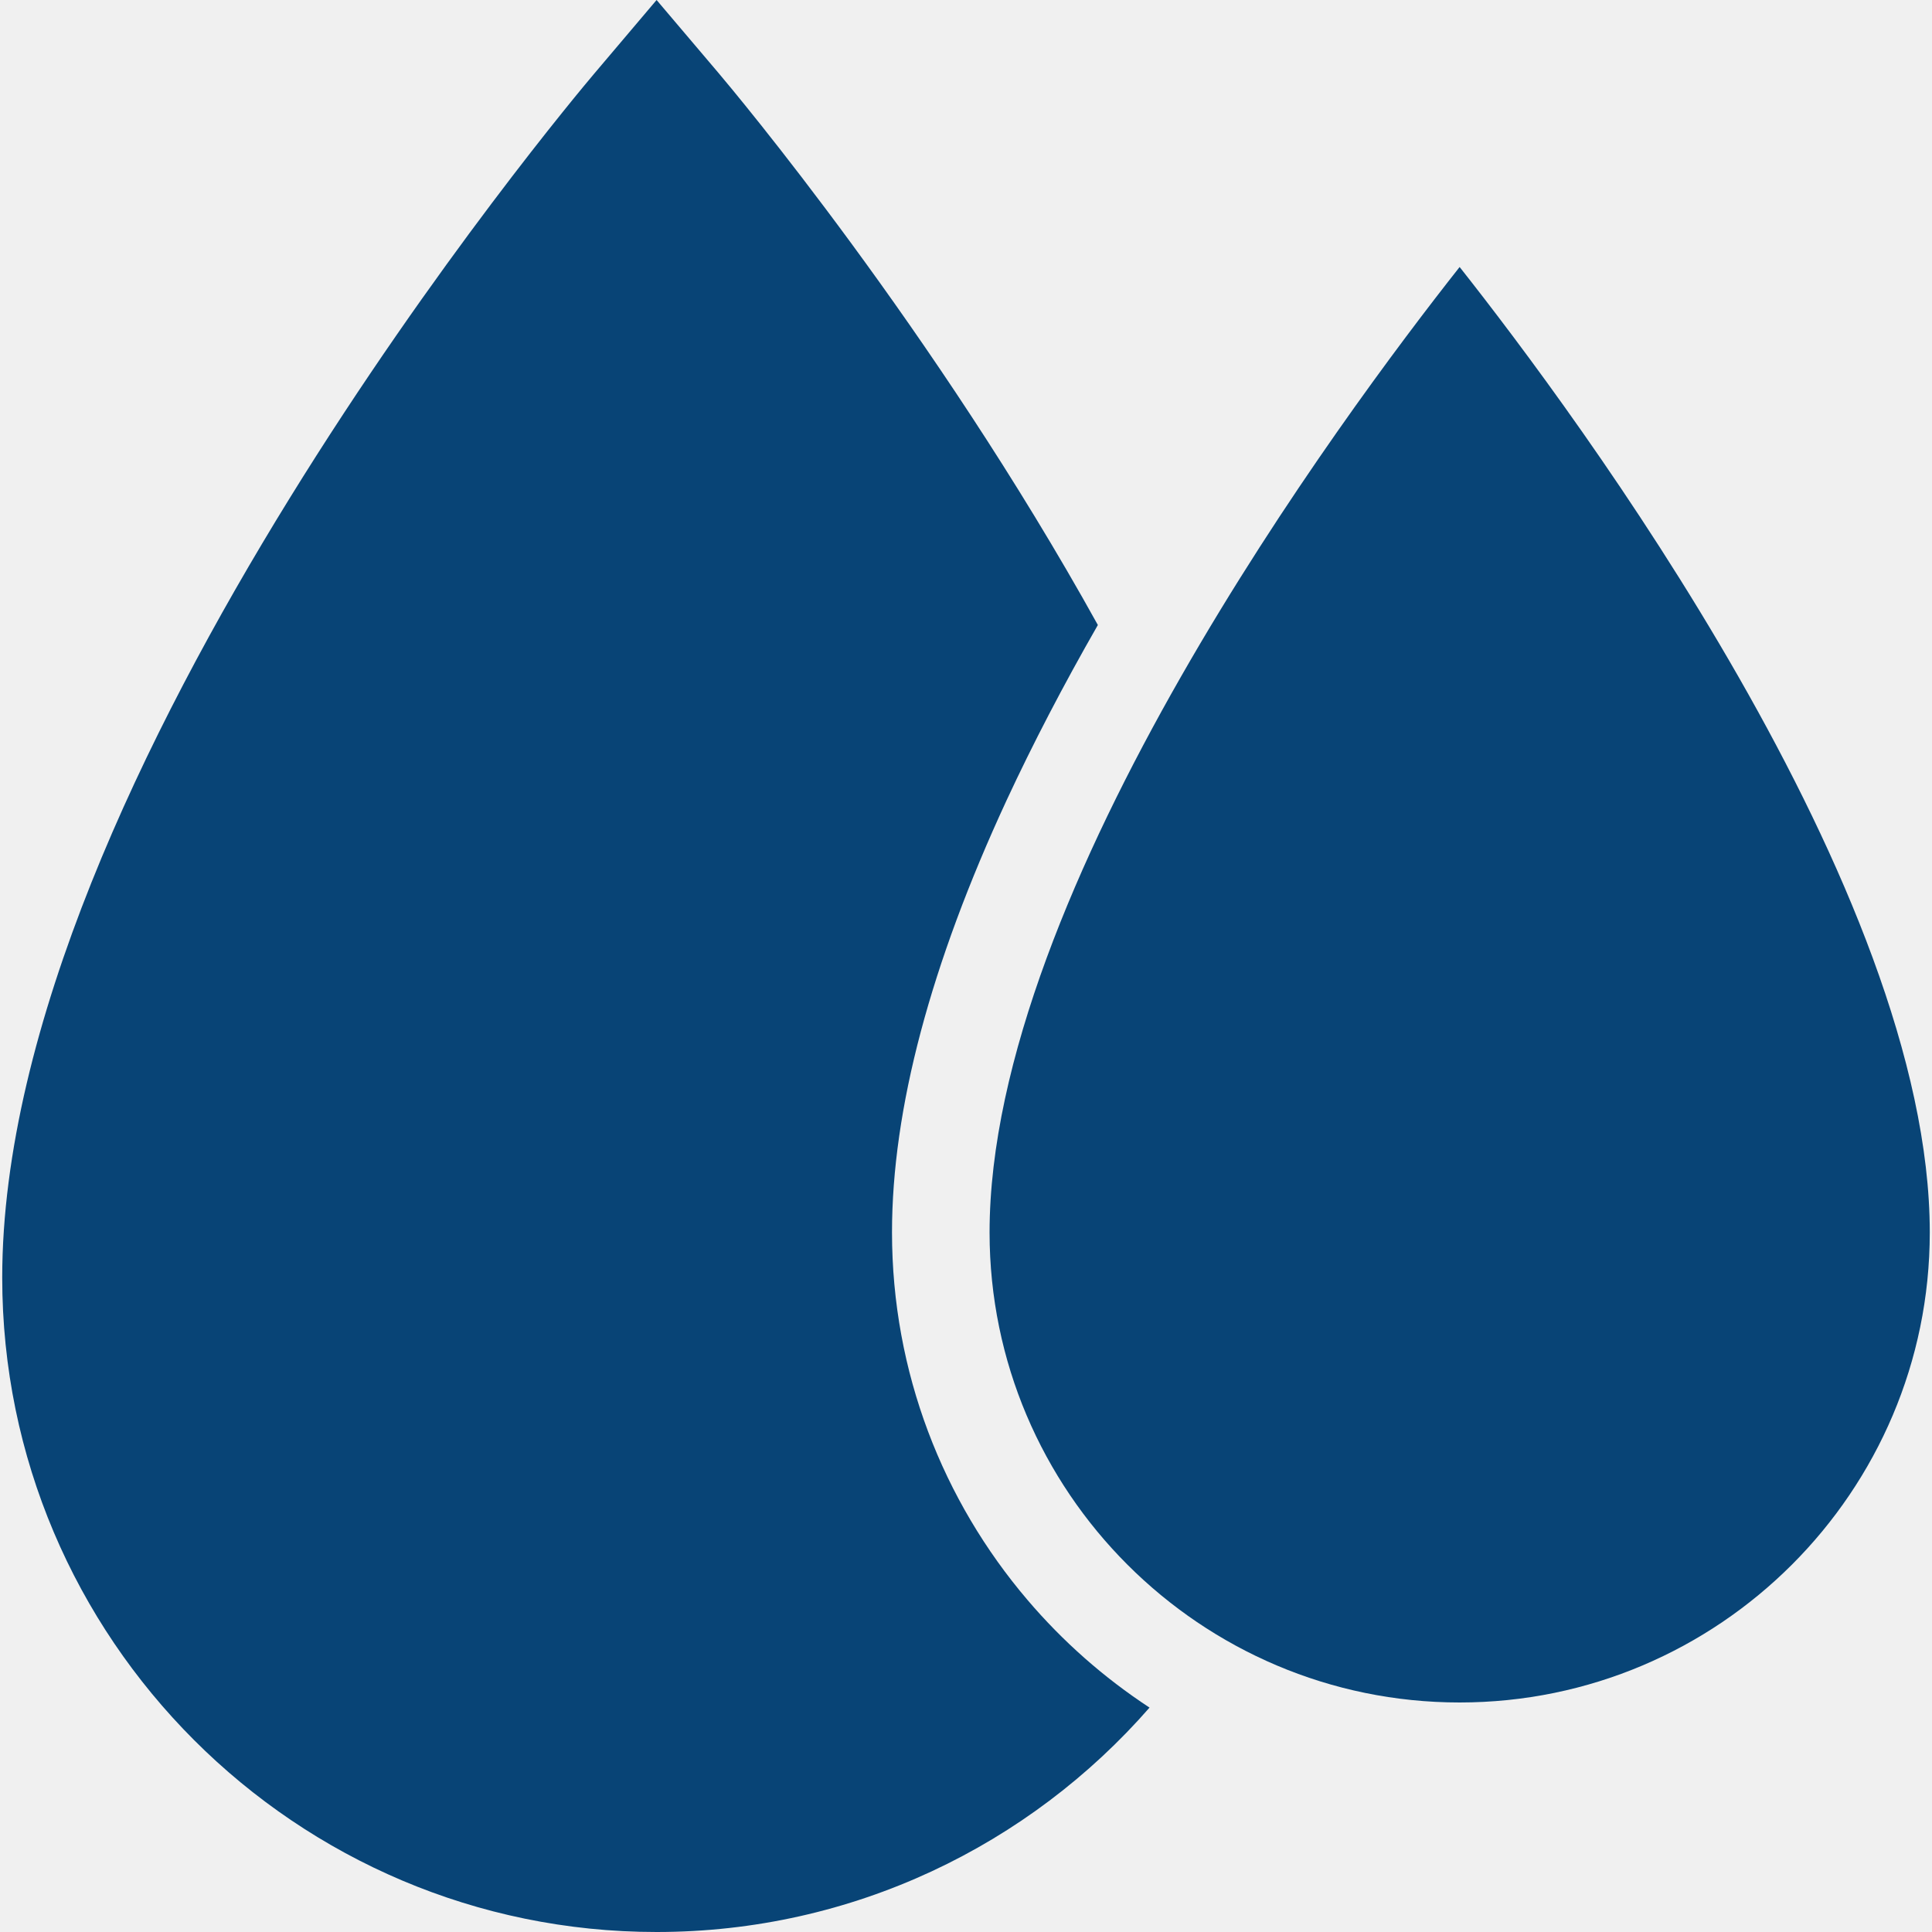
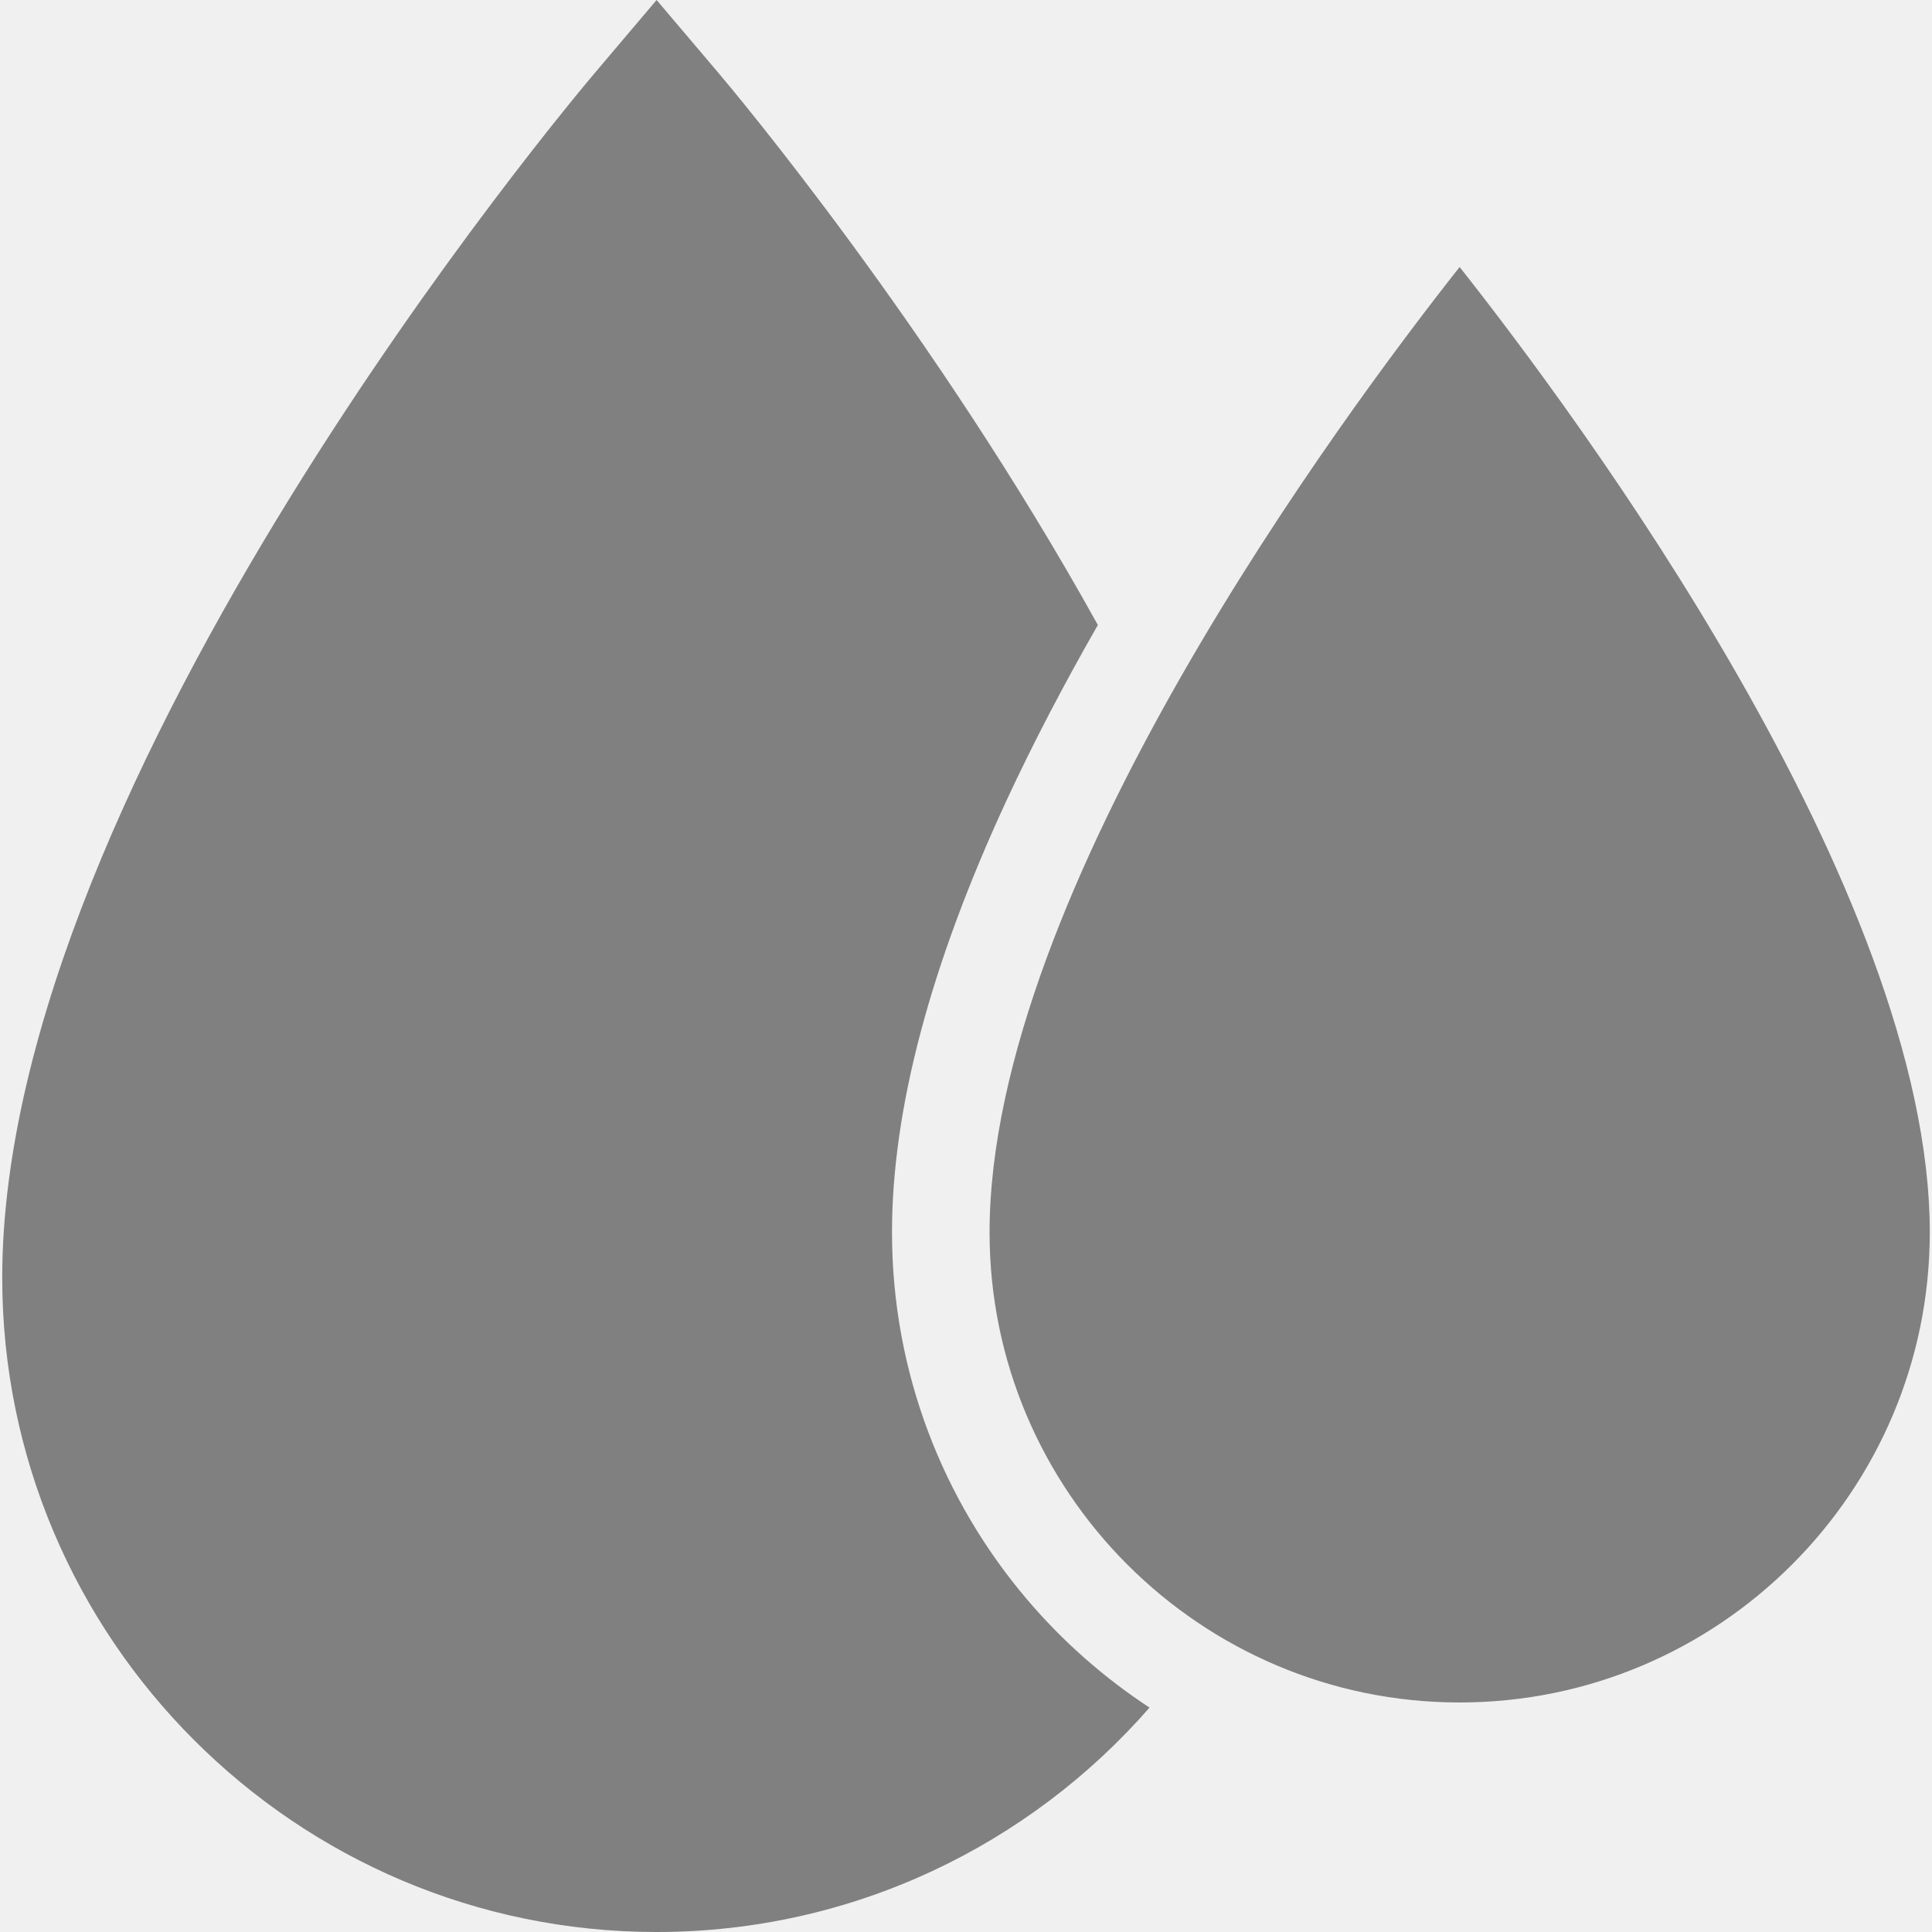
<svg xmlns="http://www.w3.org/2000/svg" width="20" height="20" viewBox="0 0 20 20" fill="none">
  <g clip-path="url(#clip0_1079_10159)">
-     <path d="M10.636 16.562C9.762 15.536 9.234 14.207 9.234 12.757C9.234 11.484 9.632 9.986 10.421 8.283C10.691 7.702 11.005 7.098 11.365 6.47C9.668 3.408 7.587 0.932 7.44 0.758L6.797 0L6.155 0.758C5.904 1.054 0.023 8.054 0.023 13.226C0.023 16.961 3.062 20 6.797 20C8.83 20 10.657 19.1 11.9 17.677C11.427 17.367 11.001 16.991 10.636 16.562Z" fill="#084476" />
-     <path d="M15.11 2.764C13.898 4.299 10.244 9.22 10.244 12.758C10.244 15.441 12.427 17.624 15.11 17.624C17.794 17.624 19.977 15.441 19.977 12.758C19.977 9.217 16.323 4.299 15.11 2.764Z" fill="#084476" />
+     <path d="M10.636 16.562C9.762 15.536 9.234 14.207 9.234 12.757C9.234 11.484 9.632 9.986 10.421 8.283C10.691 7.702 11.005 7.098 11.365 6.47C9.668 3.408 7.587 0.932 7.44 0.758L6.797 0L6.155 0.758C5.904 1.054 0.023 8.054 0.023 13.226C0.023 16.961 3.062 20 6.797 20C8.83 20 10.657 19.1 11.9 17.677C11.427 17.367 11.001 16.991 10.636 16.562Z" fill="#808080" />
+     <path d="M15.11 2.764C13.898 4.299 10.244 9.22 10.244 12.758C10.244 15.441 12.427 17.624 15.11 17.624C17.794 17.624 19.977 15.441 19.977 12.758C19.977 9.217 16.323 4.299 15.11 2.764Z" fill="#808080" />
  </g>
  <defs>
    <clipPath id="clip0_1079_10159">
      <rect width="20" height="20" fill="white" />
    </clipPath>
  </defs>
</svg>
